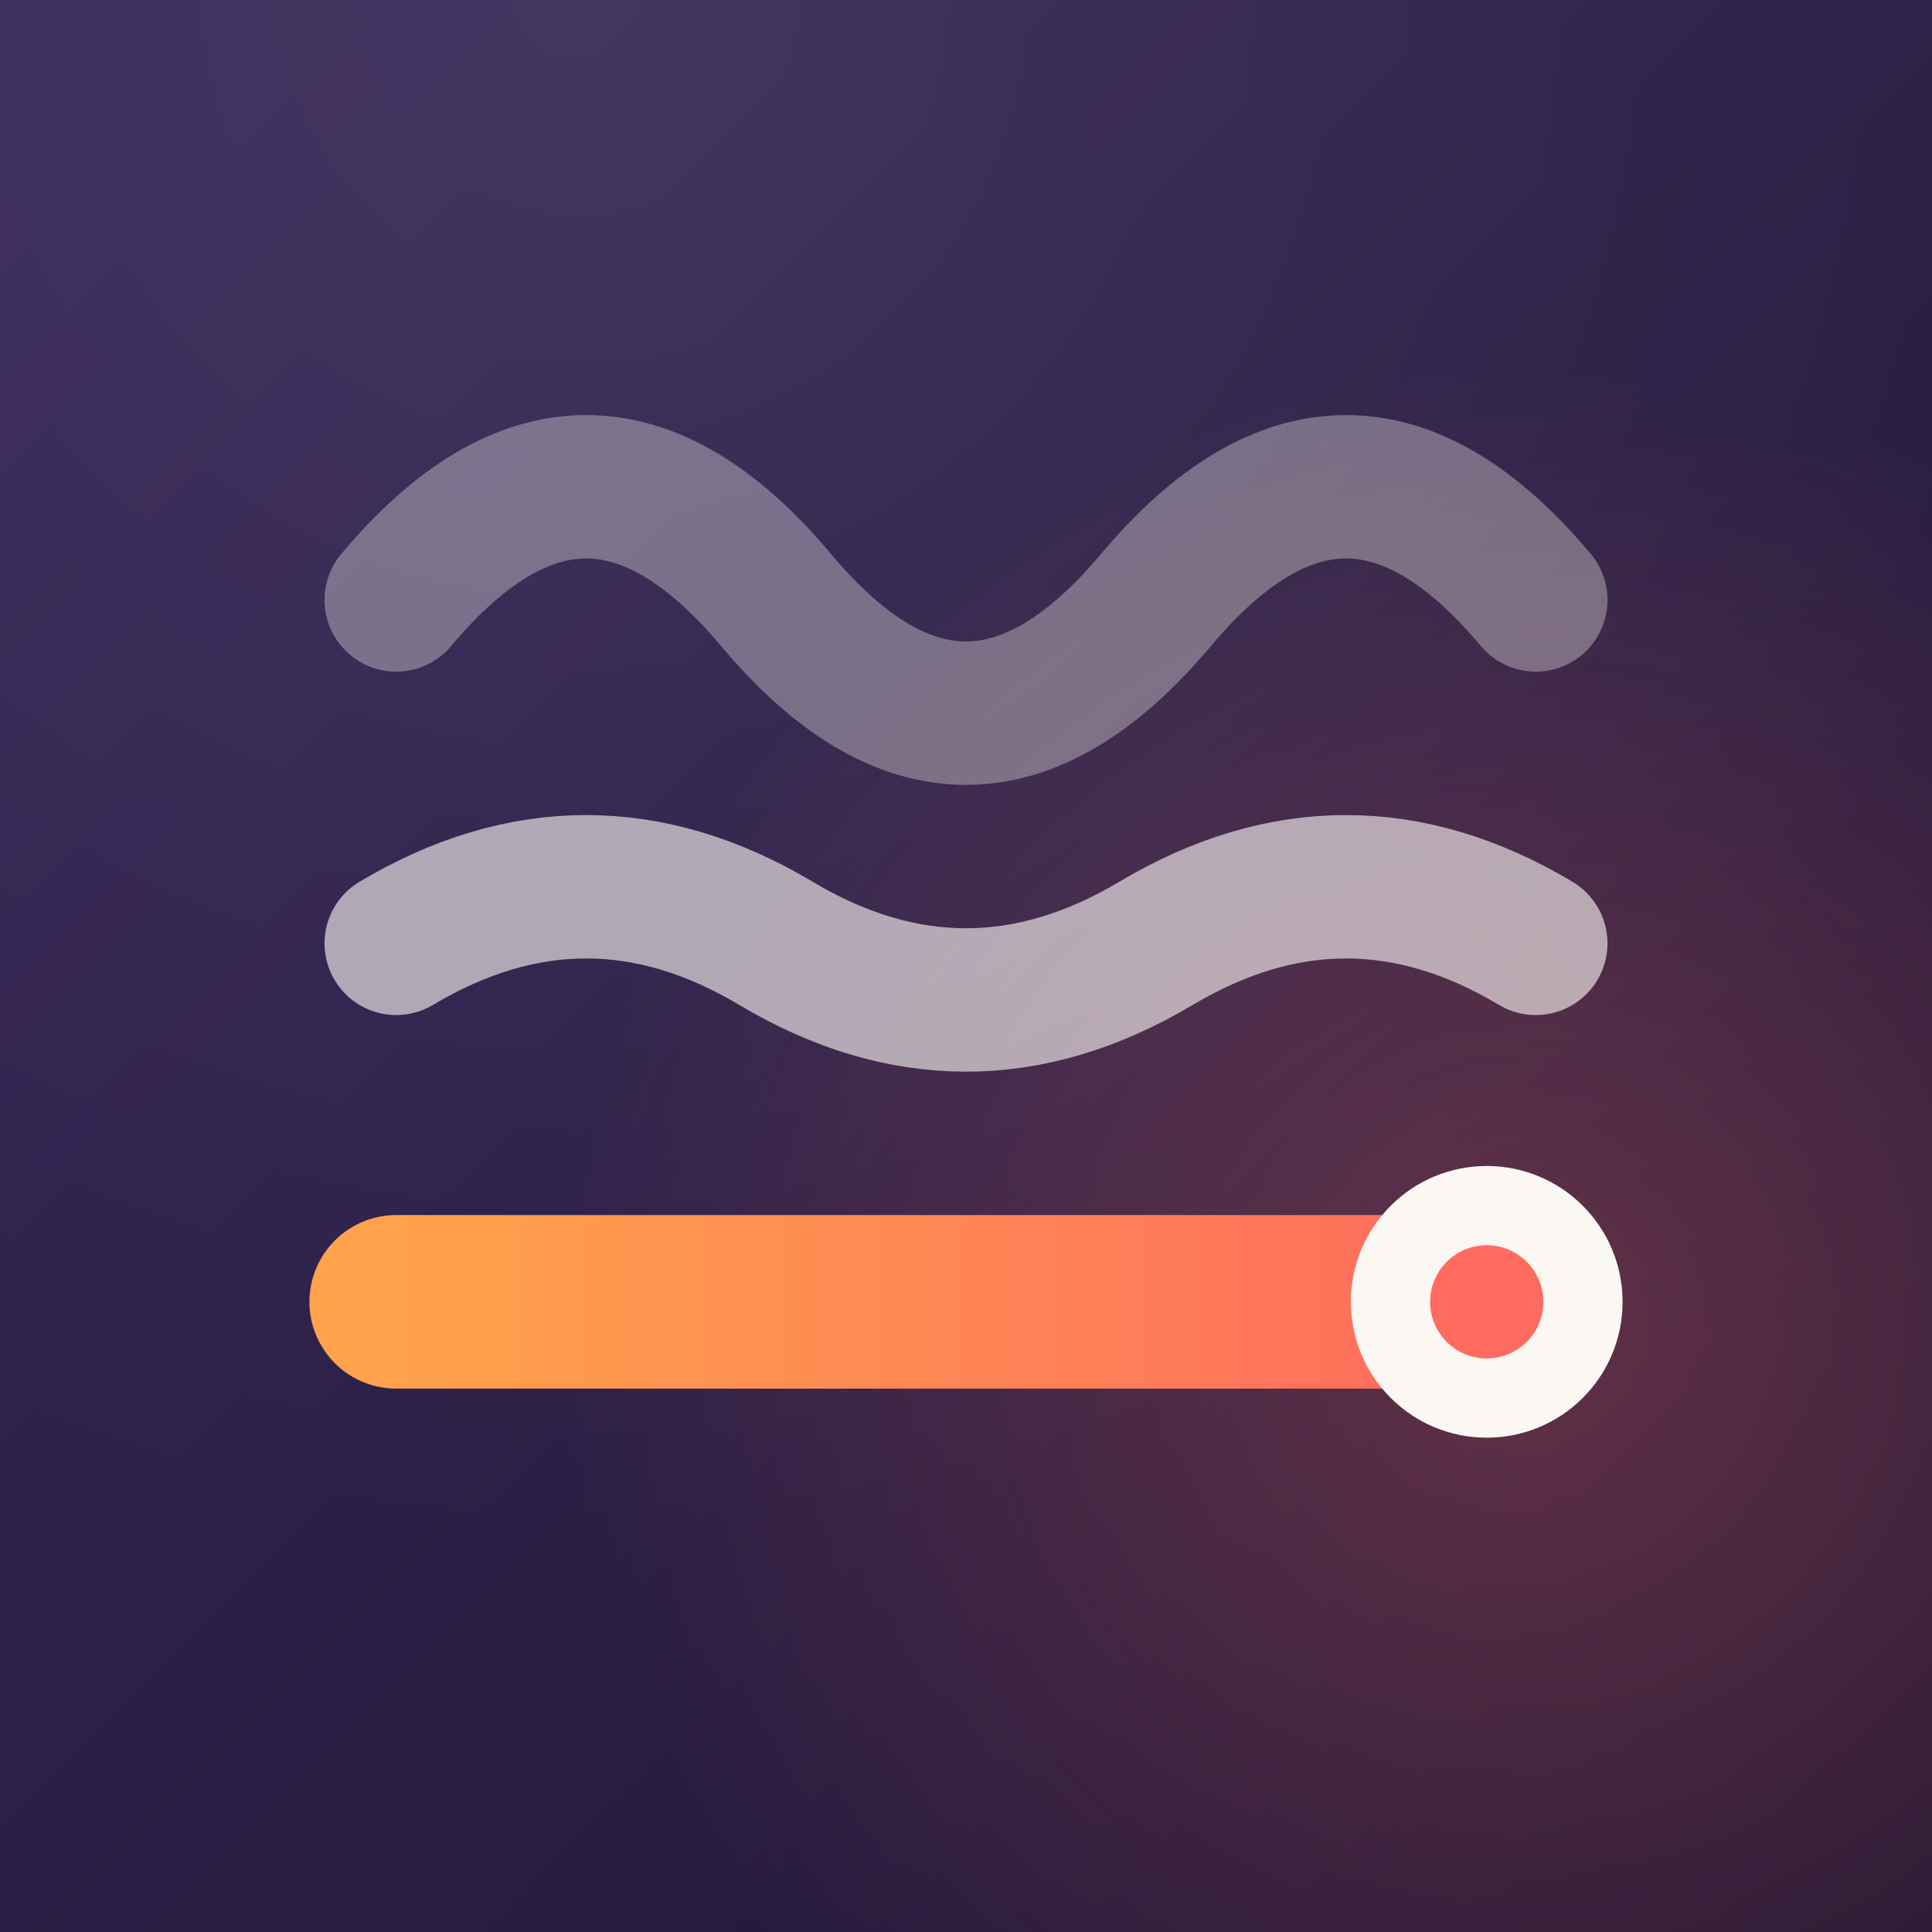
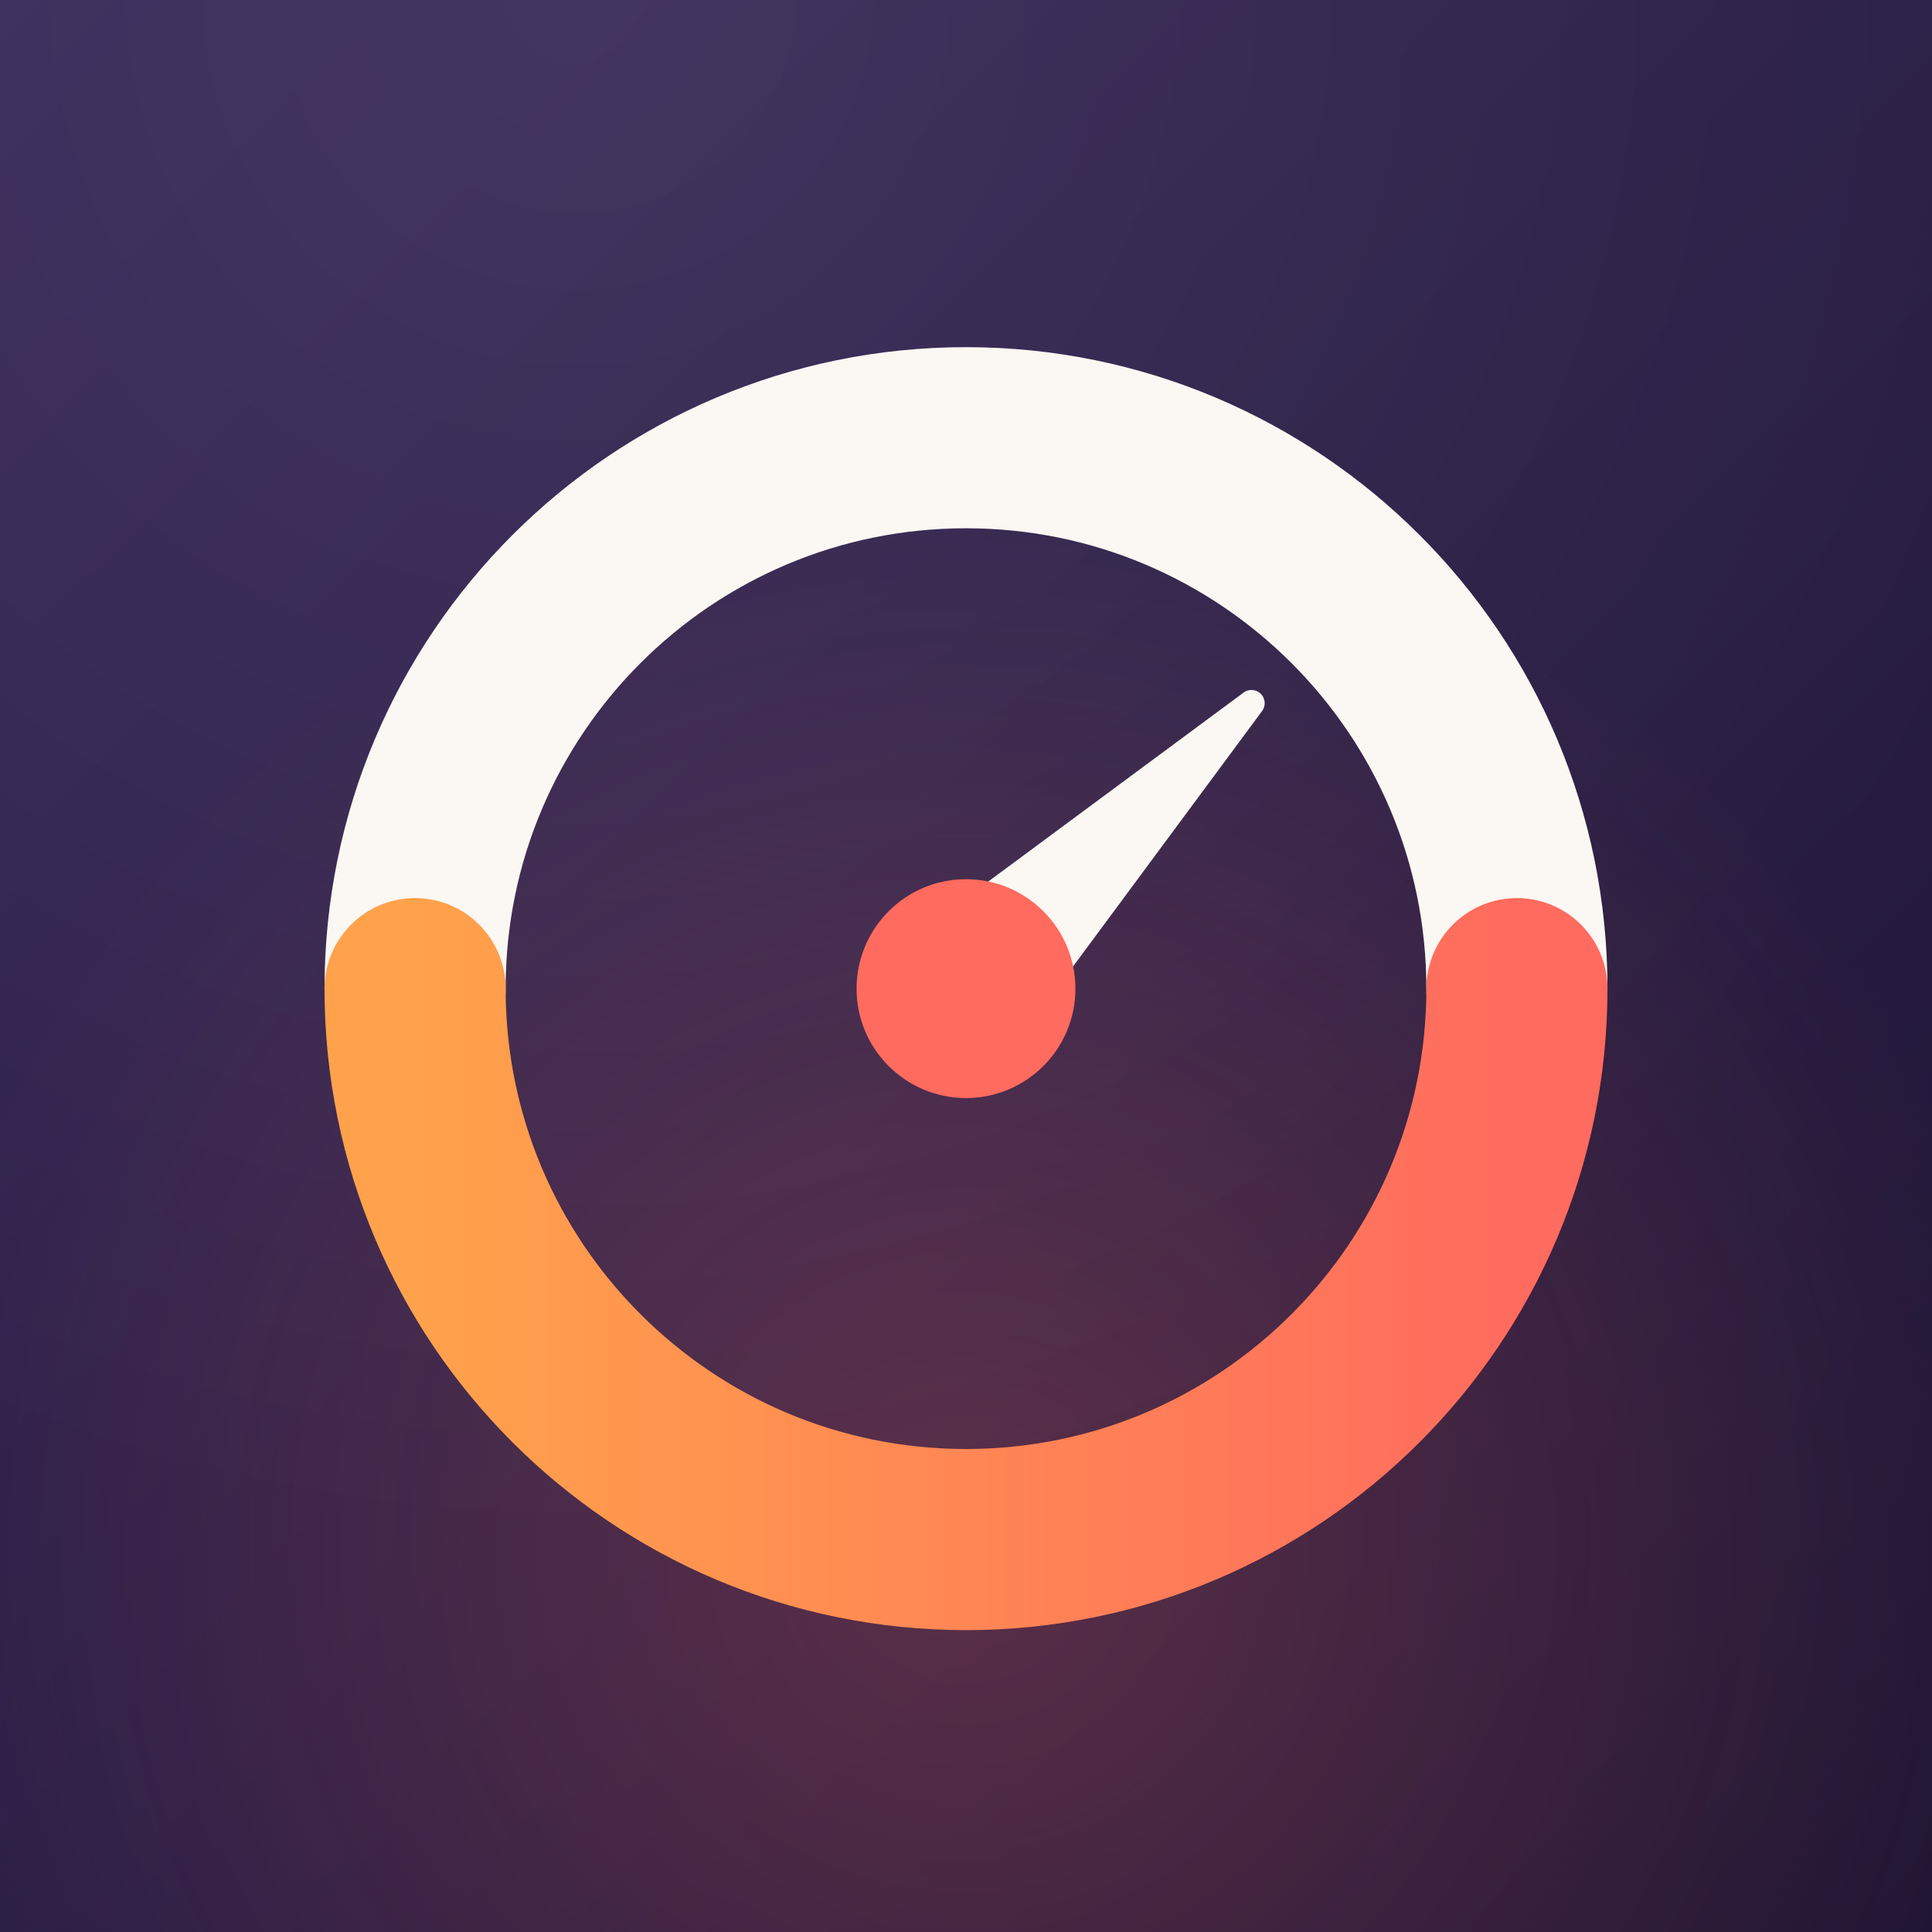
<svg xmlns="http://www.w3.org/2000/svg" width="1024" height="1024" viewBox="0 0 1024 1024">
  <defs>
    <linearGradient id="bgg" x1="0" y1="0" x2="1" y2="1">
      <stop offset="0" stop-color="#352657" />
      <stop offset="0.55" stop-color="#2A1E45" />
      <stop offset="1" stop-color="#1E1533" />
    </linearGradient>
-     <radialGradient id="warmg" cx="0.79" cy="0.69" r="0.5">
-       <stop offset="0" stop-color="#FF6B5E" stop-opacity="0.28" />
+     <radialGradient id="warmg" cx="0.5" cy="0.8" r="0.55">
+       <stop offset="0" stop-color="#FF6B5E" stop-opacity="0.24" />
      <stop offset="1" stop-color="#FF6B5E" stop-opacity="0" />
    </radialGradient>
    <radialGradient id="sheeng" cx="0.3" cy="0" r="0.8">
      <stop offset="0" stop-color="#FFFFFF" stop-opacity="0.08" />
      <stop offset="1" stop-color="#FFFFFF" stop-opacity="0" />
    </radialGradient>
-     <linearGradient id="trg" gradientUnits="userSpaceOnUse" x1="210" y1="690" x2="788" y2="690">
+     <linearGradient id="trg" gradientUnits="userSpaceOnUse" x1="220" y1="0" x2="804" y2="0">
      <stop offset="0" stop-color="#FFA24B" />
      <stop offset="1" stop-color="#FF6B5E" />
    </linearGradient>
  </defs>
  <rect width="1024" height="1024" rx="0" fill="url(#bgg)" />
  <rect width="1024" height="1024" rx="0" fill="url(#warmg)" />
  <rect width="1024" height="1024" rx="0" fill="url(#sheeng)" />
-   <path d="M210 318 Q 310.7 198 411.3 318 T 612.7 318 T 814.0 318" fill="none" stroke="#FBF7F3" stroke-opacity="0.34" stroke-width="76" stroke-linecap="round" />
-   <path d="M210 500 Q 310.7 440 411.3 500 T 612.7 500 T 814.0 500" fill="none" stroke="#FBF7F3" stroke-opacity="0.62" stroke-width="76" stroke-linecap="round" />
-   <path d="M210 690 H760" stroke="url(#trg)" stroke-width="92" stroke-linecap="round" />
-   <circle cx="788" cy="690" r="72" fill="#FBF7F3" />
-   <circle cx="788" cy="690" r="30" fill="#FF6B5E" />
+   <path d="M220.0 524.0 A292 292 0 0 1 804.0 524.0" fill="none" stroke="#FBF7F3" stroke-opacity="1" stroke-width="96" stroke-linecap="round" />
+   <path d="M804.0 524.0 A292 292 0 0 1 220.0 524.0" fill="none" stroke="url(#trg)" stroke-width="96" stroke-linecap="round" />
+   <path d="M489.4 501.4 L663.3 372.7 L534.6 546.6 Z" fill="#FBF7F3" stroke="#FBF7F3" stroke-width="14" stroke-linejoin="round" />
+   <circle cx="512" cy="524" r="58" fill="#FF6B5E" />
</svg>
